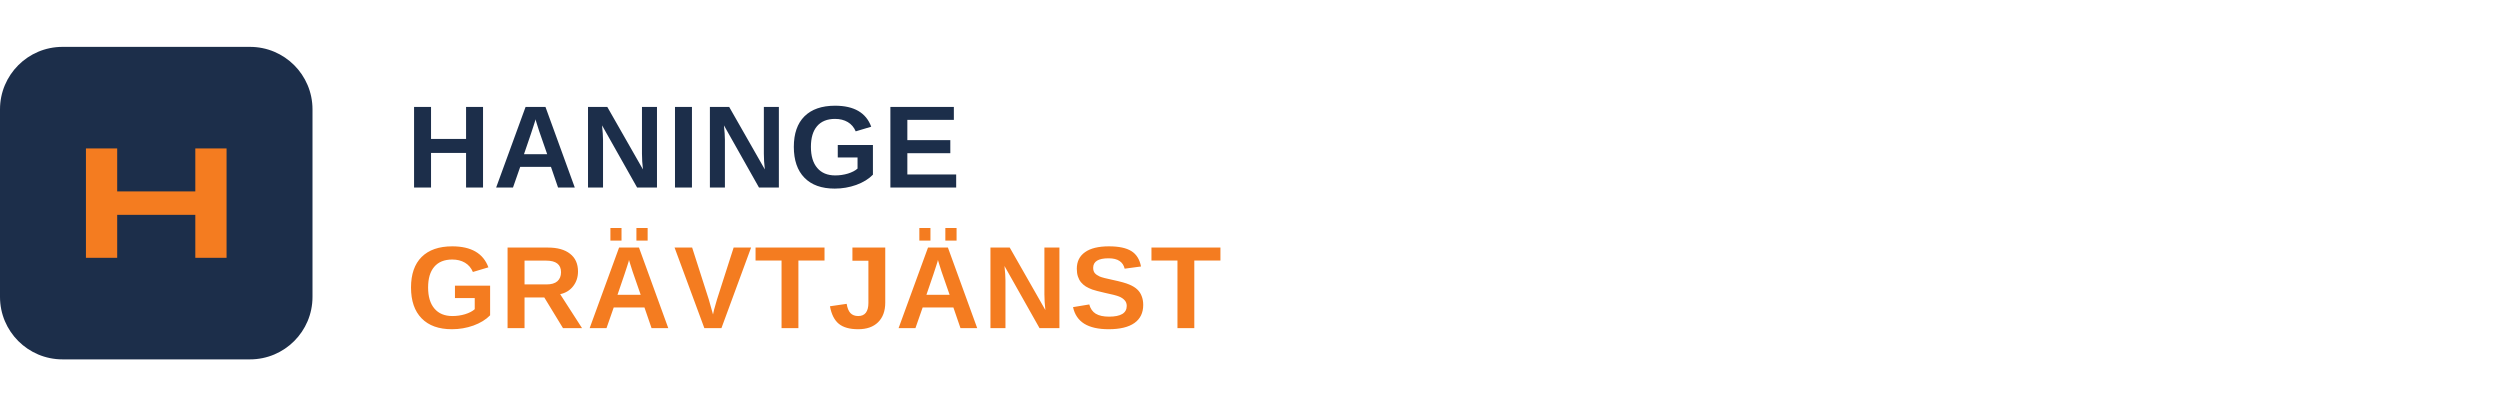
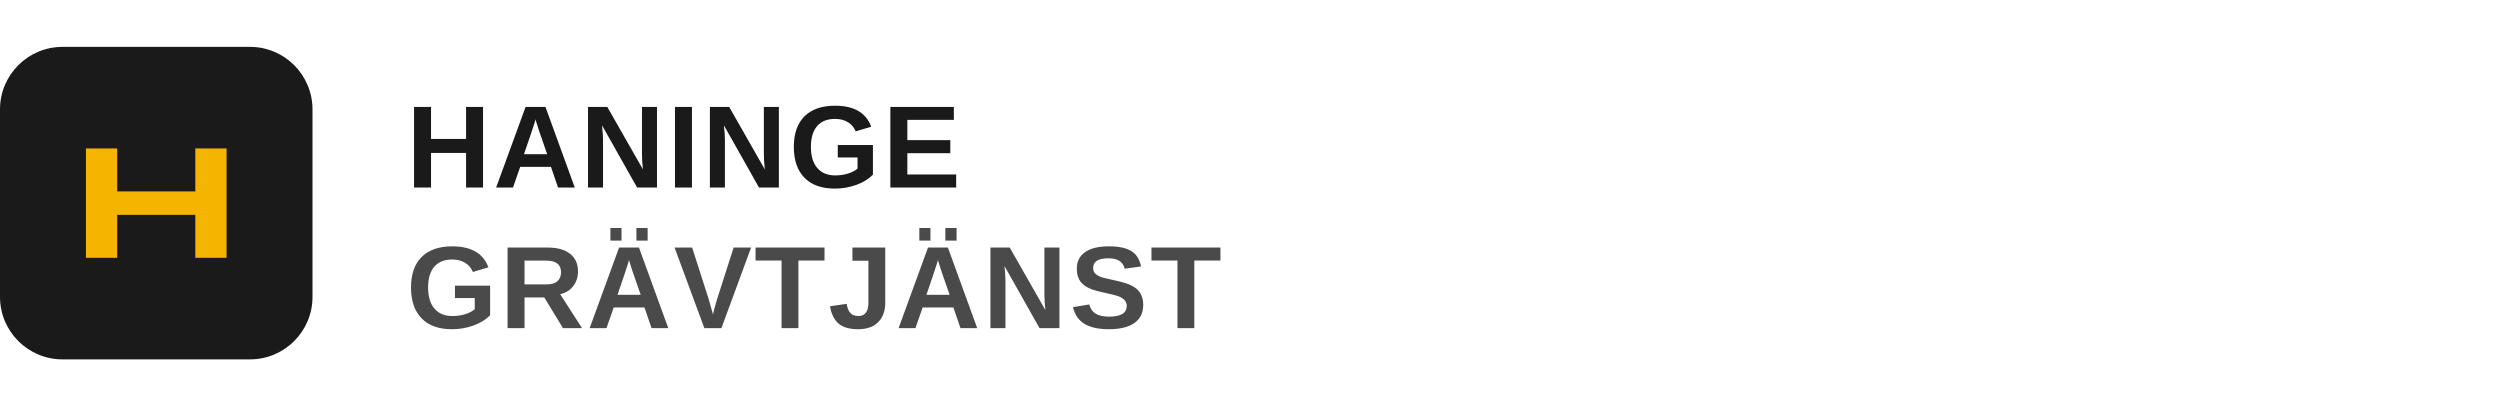
<svg xmlns="http://www.w3.org/2000/svg" viewBox="0 0 320 52" width="320" height="52">
-   <rect x="0" y="6" width="40" height="40" rx="8" fill="#1C2E4A" />
-   <path d="M11 33V19h4v5.5h10V19h4v14h-4v-5.5H15V33h-4z" fill="#F47C20" />
-   <text x="52" y="24" font-family="Arial, Helvetica, sans-serif" font-size="15" font-weight="700" fill="#1C2E4A" letter-spacing="0.3">HANINGE</text>
-   <text x="52" y="42" font-family="Arial, Helvetica, sans-serif" font-size="15" font-weight="700" fill="#F47C20" letter-spacing="0.3">GRÄVTJÄNST</text>
+   <rect x="0" y="6" width="40" height="40" rx="8" fill="#1A1A1A" />
+   <path d="M11 33V19h4v5.5h10V19h4v14h-4v-5.5H15V33h-4z" fill="#F5B400" />
+   <text x="52" y="24" font-family="Arial, Helvetica, sans-serif" font-size="15" font-weight="700" fill="#1A1A1A" letter-spacing="0.3">HANINGE</text>
+   <text x="52" y="42" font-family="Arial, Helvetica, sans-serif" font-size="15" font-weight="700" fill="#4A4A4A" letter-spacing="0.3">GRÄVTJÄNST</text>
</svg>
